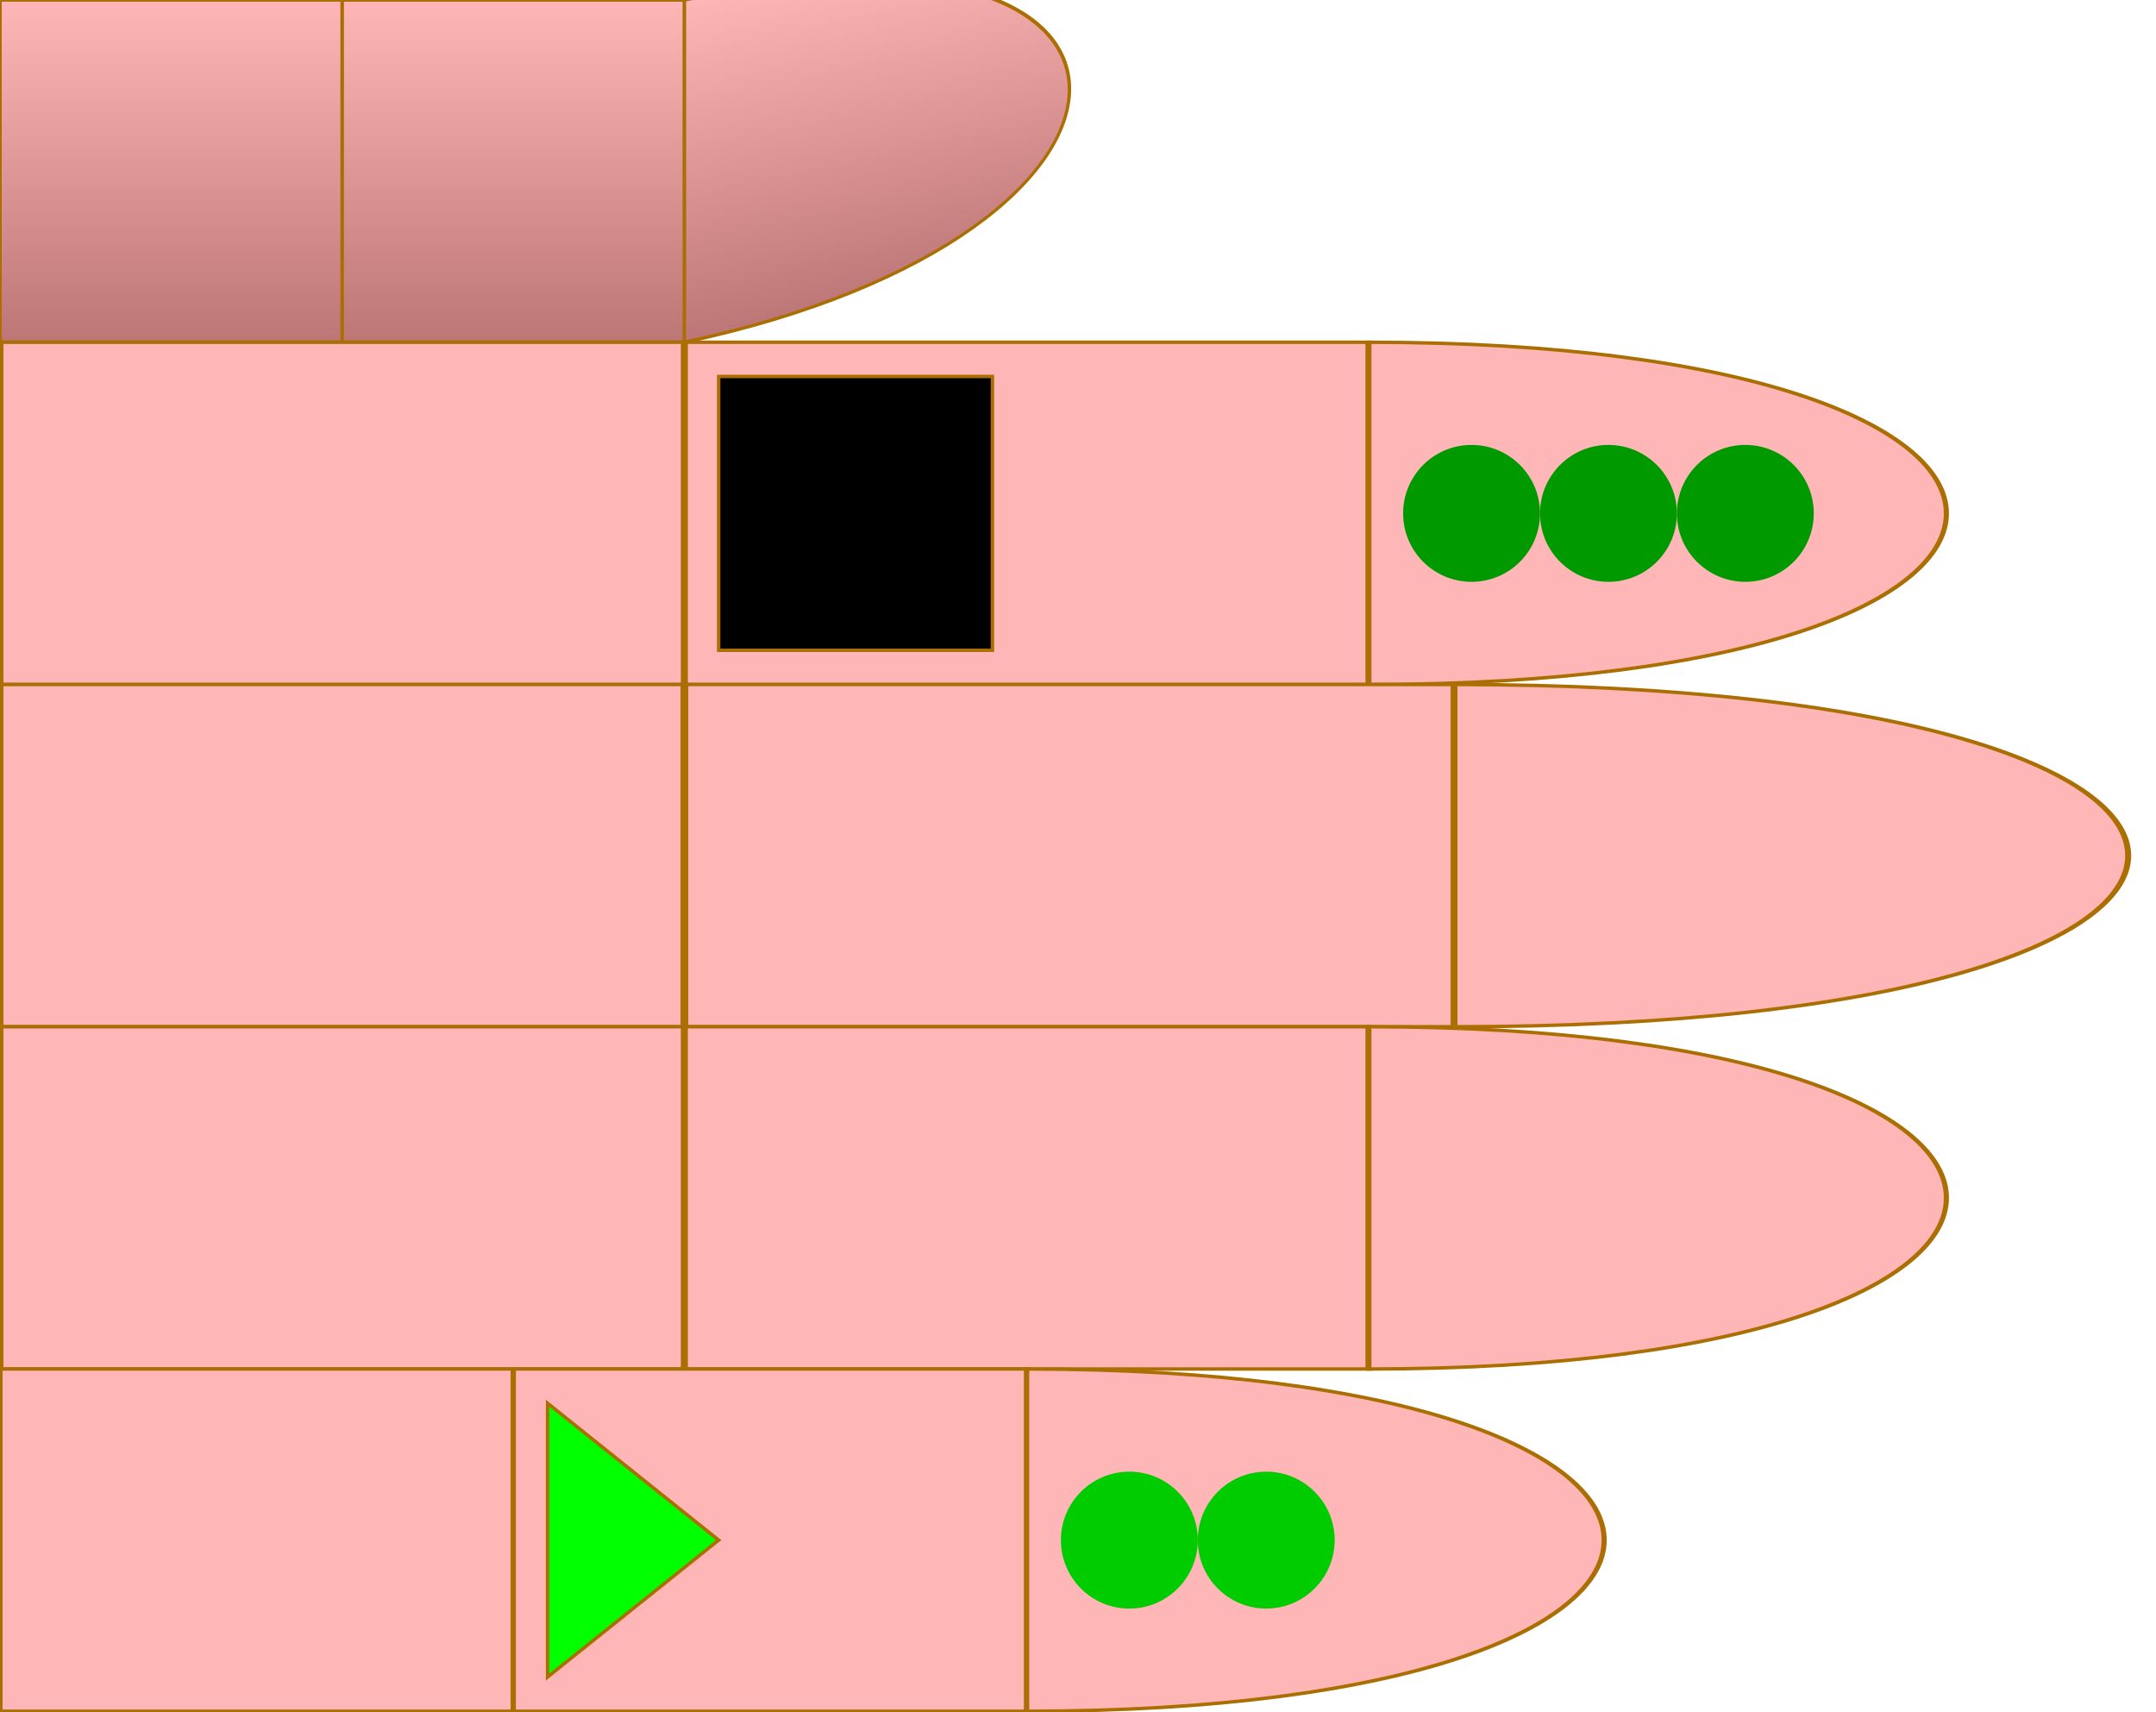
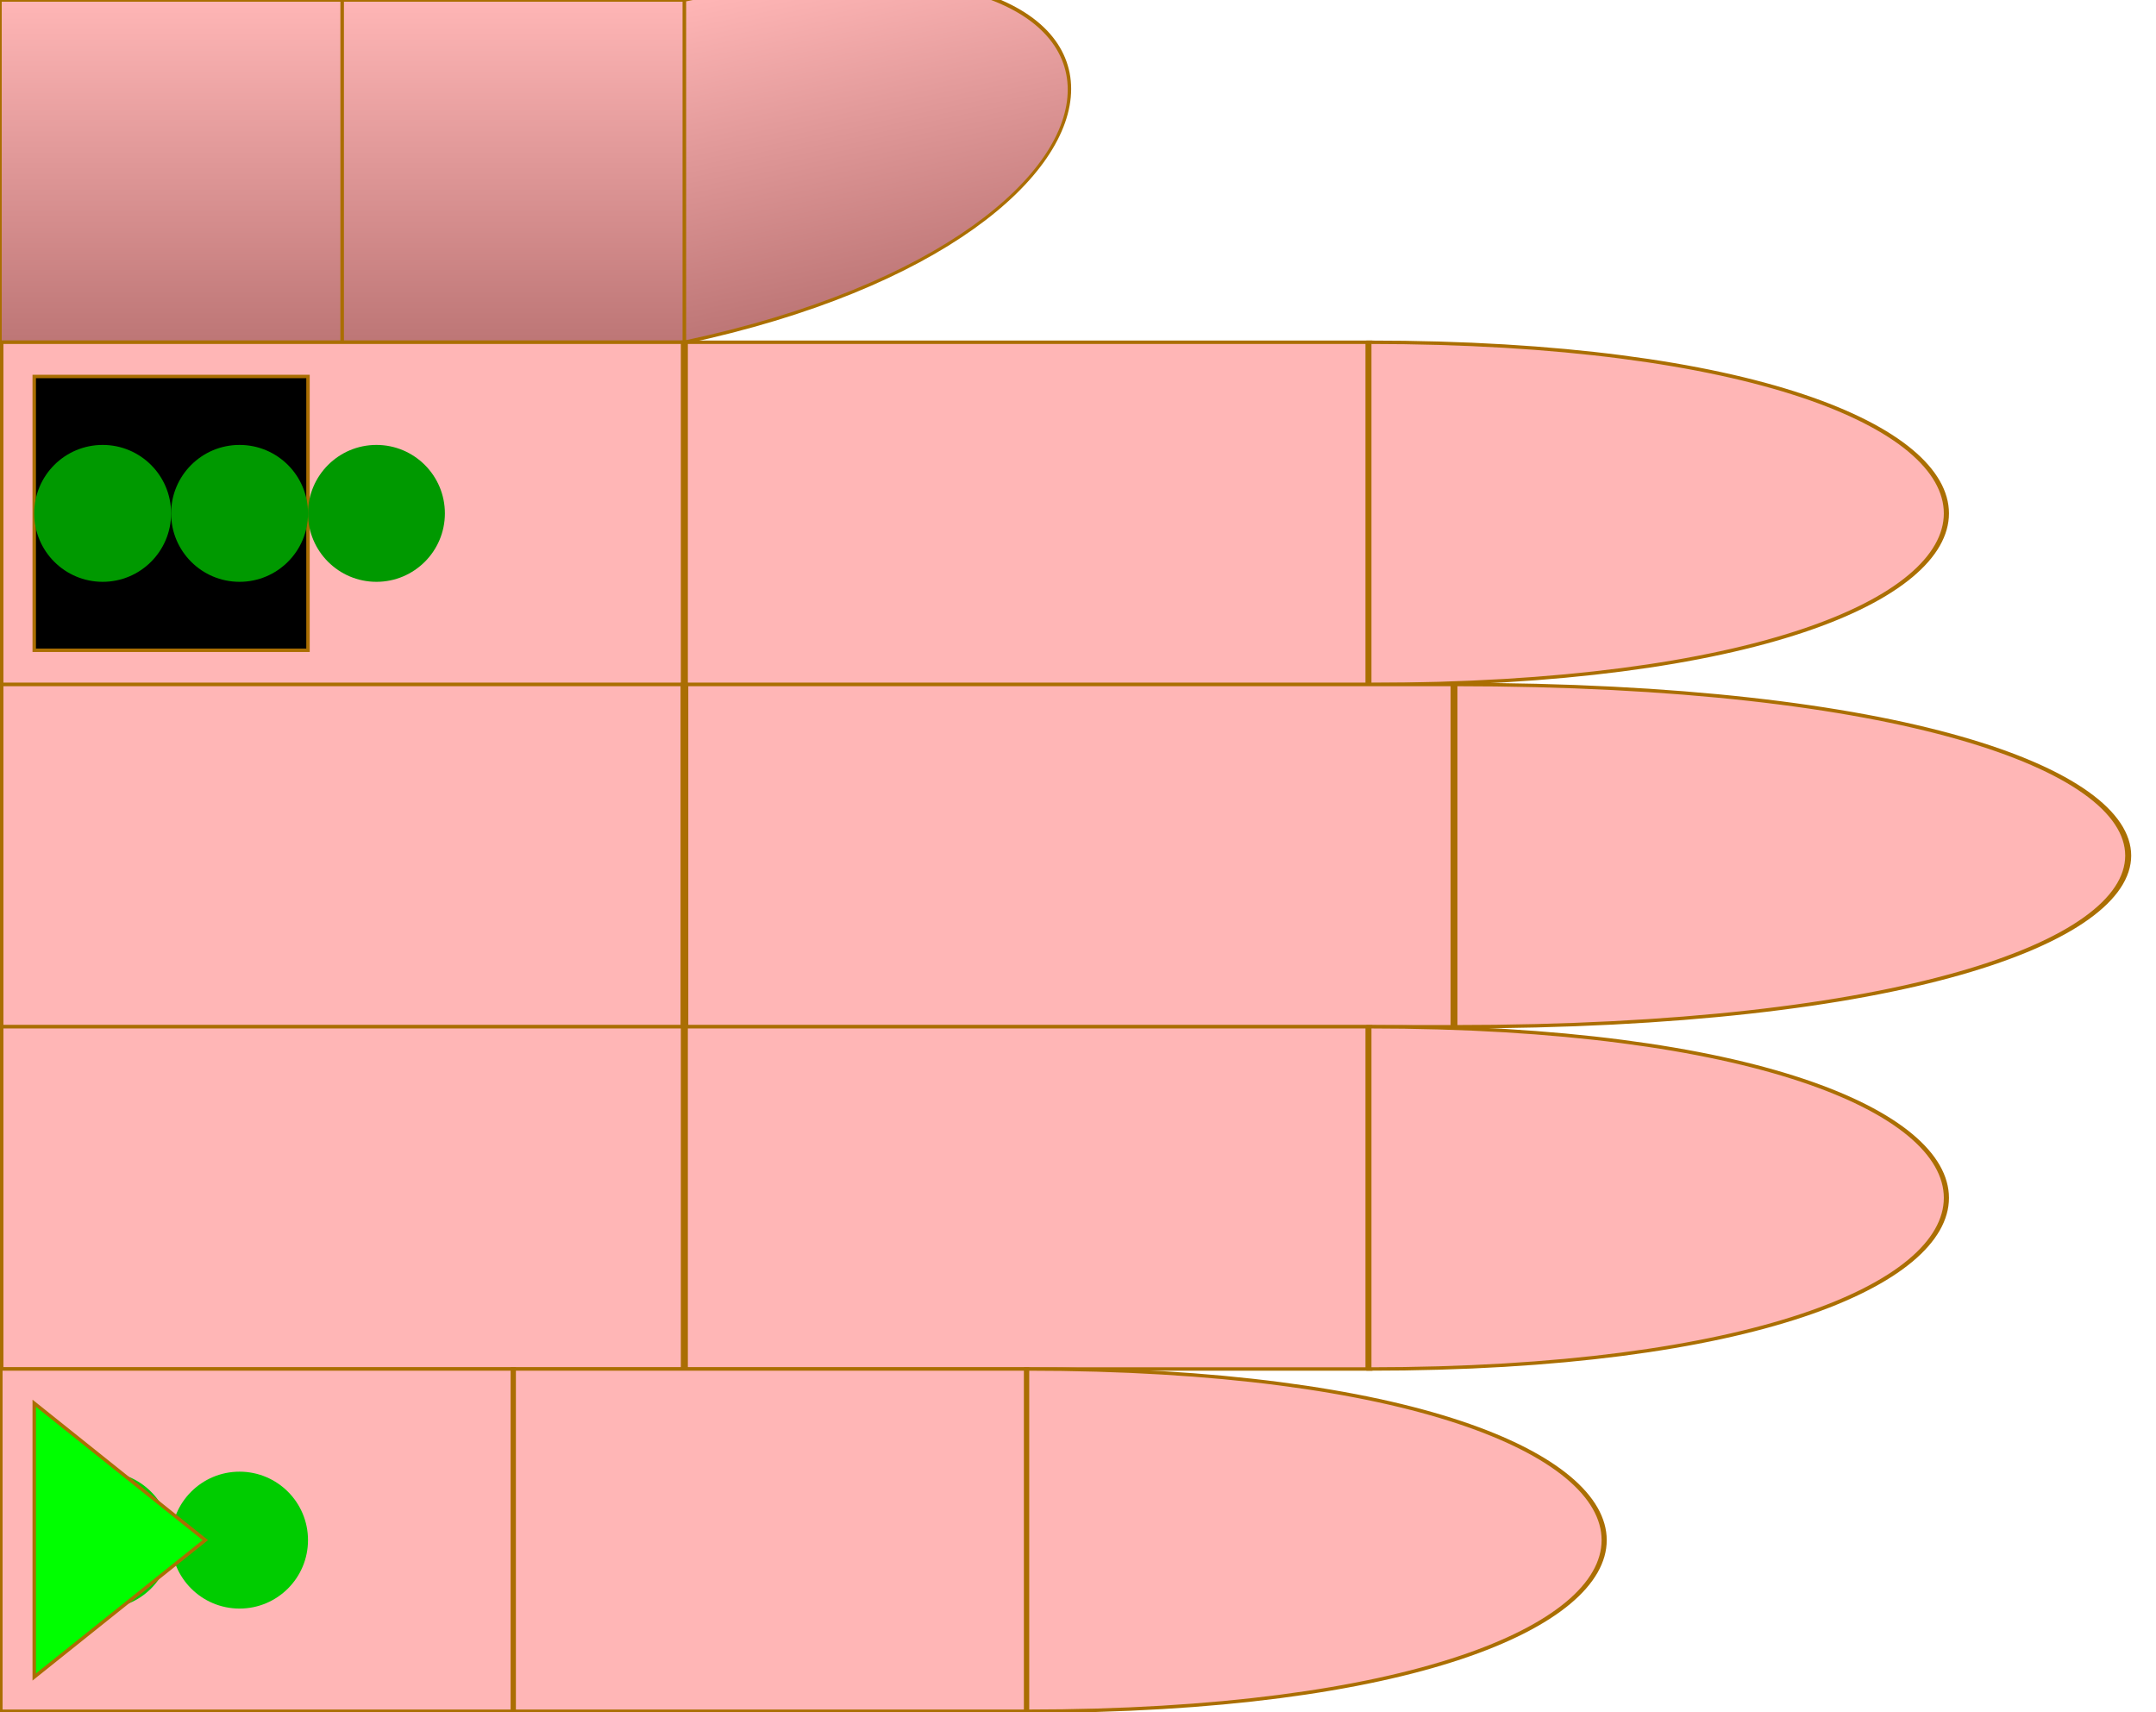
<svg xmlns="http://www.w3.org/2000/svg" id="chord-hand" viewBox="0 0 63 50" width="630" height="500">
  <style>
        #hand g use {
            stroke: #aa6e02 ;
            stroke-width: 0.1px;
        }
        #thumb {
            fill: url("#thumbGradient");
        }
        #index {
            fill: #ffb6b6ff;
        }
        #middle {
            fill: #ffb6b6ff;
        }
        #ring {
            fill: #ffb6b6ff;
        }
        #pinky {
            fill: #ffb6b6ff;
        }
    </style>
  <defs>
    <linearGradient id="thumbGradient" x1="1" x2="1" y1="0" y2="1">
      <stop offset="0%" stop-color="#ffb6b6ff" />
      <stop offset="100%" stop-color="#BD7676" />
    </linearGradient>
    <linearGradient id="fingerGradient" x1="1" x2="1" y1="0" y2="1">
      <stop offset="0%" stop-color="#BD7676" />
      <stop offset="50%" stop-color="#ffb6b6ff" />
      <stop offset="100%" stop-color="#BD7676" />
    </linearGradient>
    <radialGradient id="roundTipGradient" cx="50%" cy="50%" r="50%" fx="50%" fy="50%">
      <stop offset="0%" stop-color="#ffb6b6ff" />
      <stop offset="100%" stop-color="#BD7676" />
    </radialGradient>
    <path id="phalange" d="                 M 0 0                  L 10 0                 L 10 10                 L 0 10                 Z" stroke-width="useCurrent" stroke="useCurrent" />
    <path id="tip" d="                 M 0 0                  C 15 0, 15 10, 0 10                 L 0 10                 Z" stroke-width="useCurrent" stroke="useCurrent" />
    <circrle id="round-tip" cx="0" cy="5" r="5" fill="url('#roundTipGradient')" />
    <polygon id="start" points="1,1 6,5 1,9" fill="#0F0F" z-index="1010" />
    <rect id="start-stop" y="1" x="6" width="3" height="8" fill="#000F" z-index="1000" />
    <rect id="stop" y="1" width="8" height="8" fill="#000F" z-index="1000" />
    <circle id="dot" cx="3" cy="5" r="2" stroke="none" />
  </defs>
  <g id="hand" viewBox="0 0 63 50" x="0" y="0">
    <g id="thumb">
      <use id="me" href="#phalange" transform="translate(0,0)" />
      <use id="mf" href="#phalange" transform="translate(10,0)" />
      <use id="pf" href="#tip" transform="translate(20,0) scale(1,1) skewY(-12)" />
    </g>
    <g id="index" transform="translate(0,10)">
      <use id="me" href="#phalange" transform="translate(0,0) scale(2,1)" />
      <use id="mf" href="#phalange" transform="translate(20,0) scale(2,1) " />
      <use id="pf" href="#tip" transform="translate(40,0) scale(1.5,1) " />
-       <use id="stop" href="#stop" x="21" />
-       <use id="dot3" href="#dot" x="48" fill="#090F">3</use>
-       <use id="dot2" href="#dot" x="40" fill="#090F" />
-       <use id="dot1" href="#dot" x="44" fill="#090F" />
+       <use id="stop" href="#stop" x="1" />
+       <use id="dot3" href="#dot" x="8" fill="#090F">3</use>
+       <use id="dot2" href="#dot" x="0" fill="#090F" />
+       <use id="dot1" href="#dot" x="4" fill="#090F" />
    </g>
    <g id="middle" transform="translate(0,20)">
      <use id="me" href="#phalange" transform="translate(0,0) scale(2,1) " />
      <use id="mf" href="#phalange" transform="translate(20,0) scale(2.25,1) " />
      <use id="pf" href="#tip" transform="translate(42.5,0) scale(1.75,1) " />
    </g>
    <g id="ring" transform="translate(0,30)">
      <use id="me" href="#phalange" transform="translate(0,0) scale(2,1) " />
      <use id="mf" href="#phalange" transform="translate(20,0) scale(2,1) " />
      <use id="pf" href="#tip" transform="translate(40,0) scale(1.5,1) " />
    </g>
    <g id="pinky" transform="translate(0,40)">
      <use id="me" href="#phalange" transform="translate(0,0) scale(1.5,1) " />
      <use id="mf" href="#phalange" transform="translate(15,0) scale(1.5,1) " />
      <use id="pf" href="#tip" transform="translate(30,0) scale(1.5,1) " />
-       <use id="dot2" href="#dot" x="34" fill="#0C0F">2</use>
-       <use id="dot1" href="#dot" x="30" fill="#0C0F" />
-       <use id="start" href="#start" x="15" />
+       <use id="dot2" href="#dot" x="4" fill="#0C0F">2</use>
+       <use id="dot1" href="#dot" x="0" fill="#0C0F" />
+       <use id="start" href="#start" x="0" />
    </g>
  </g>
</svg>
